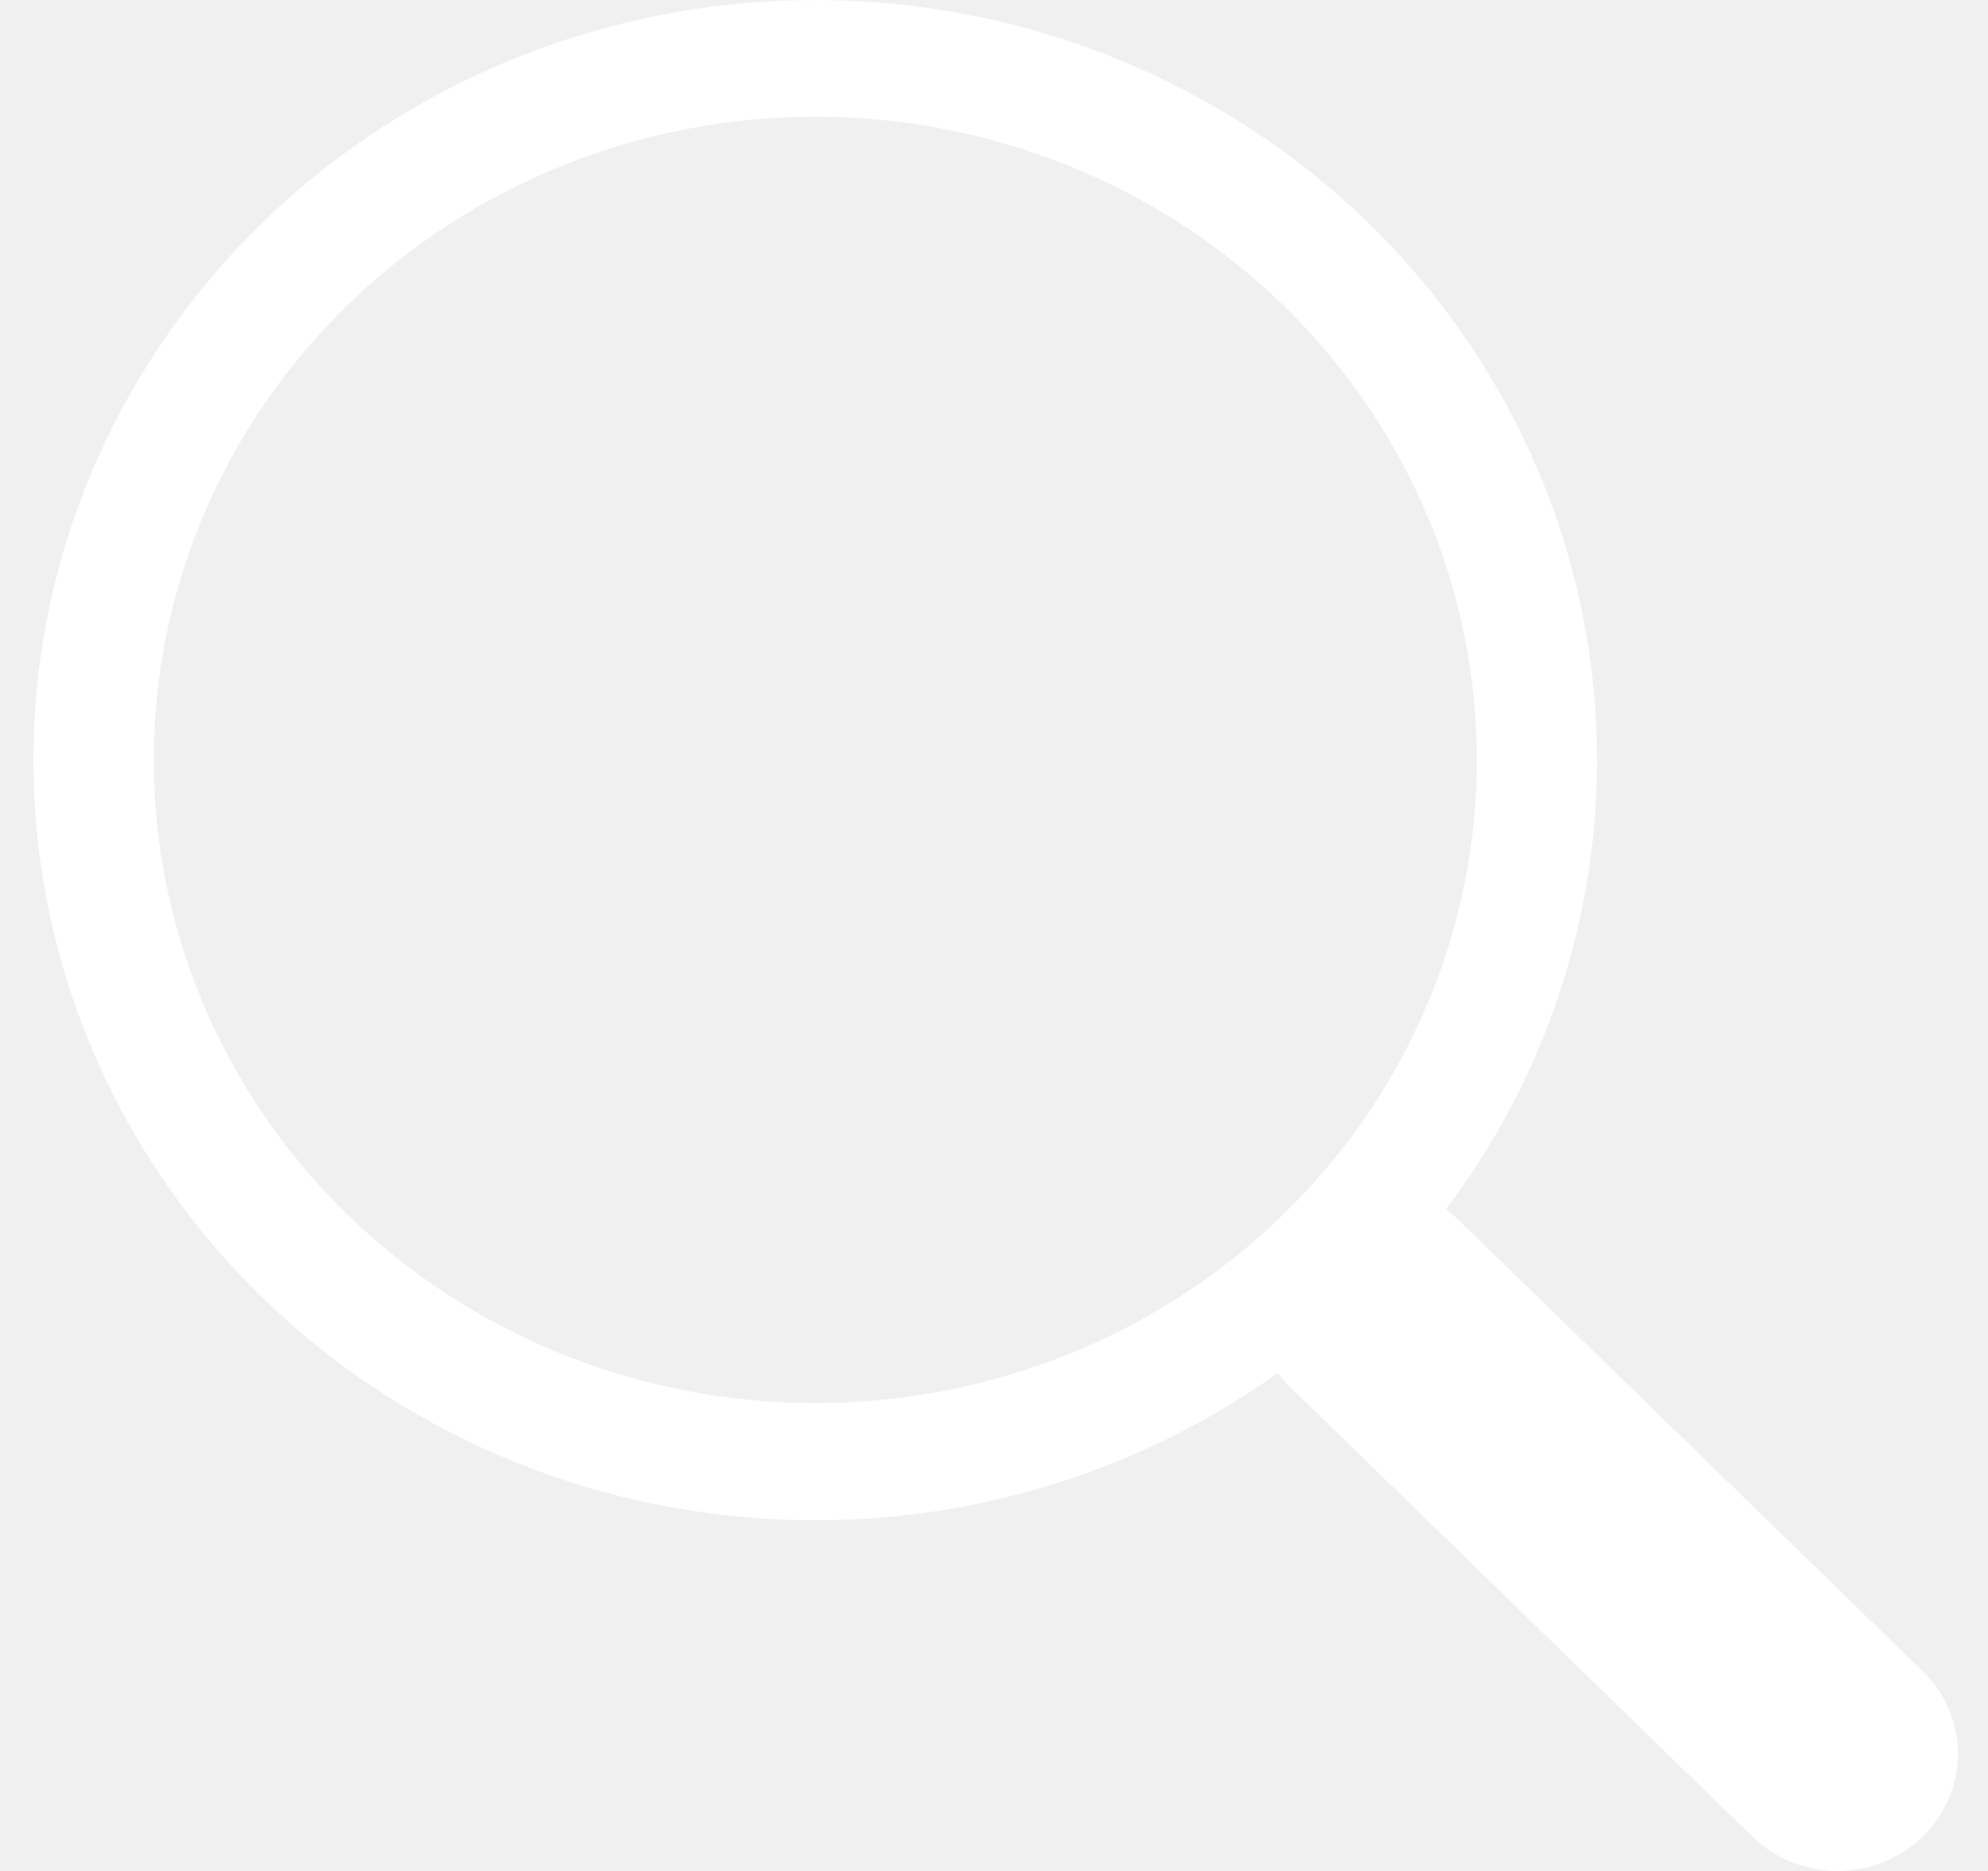
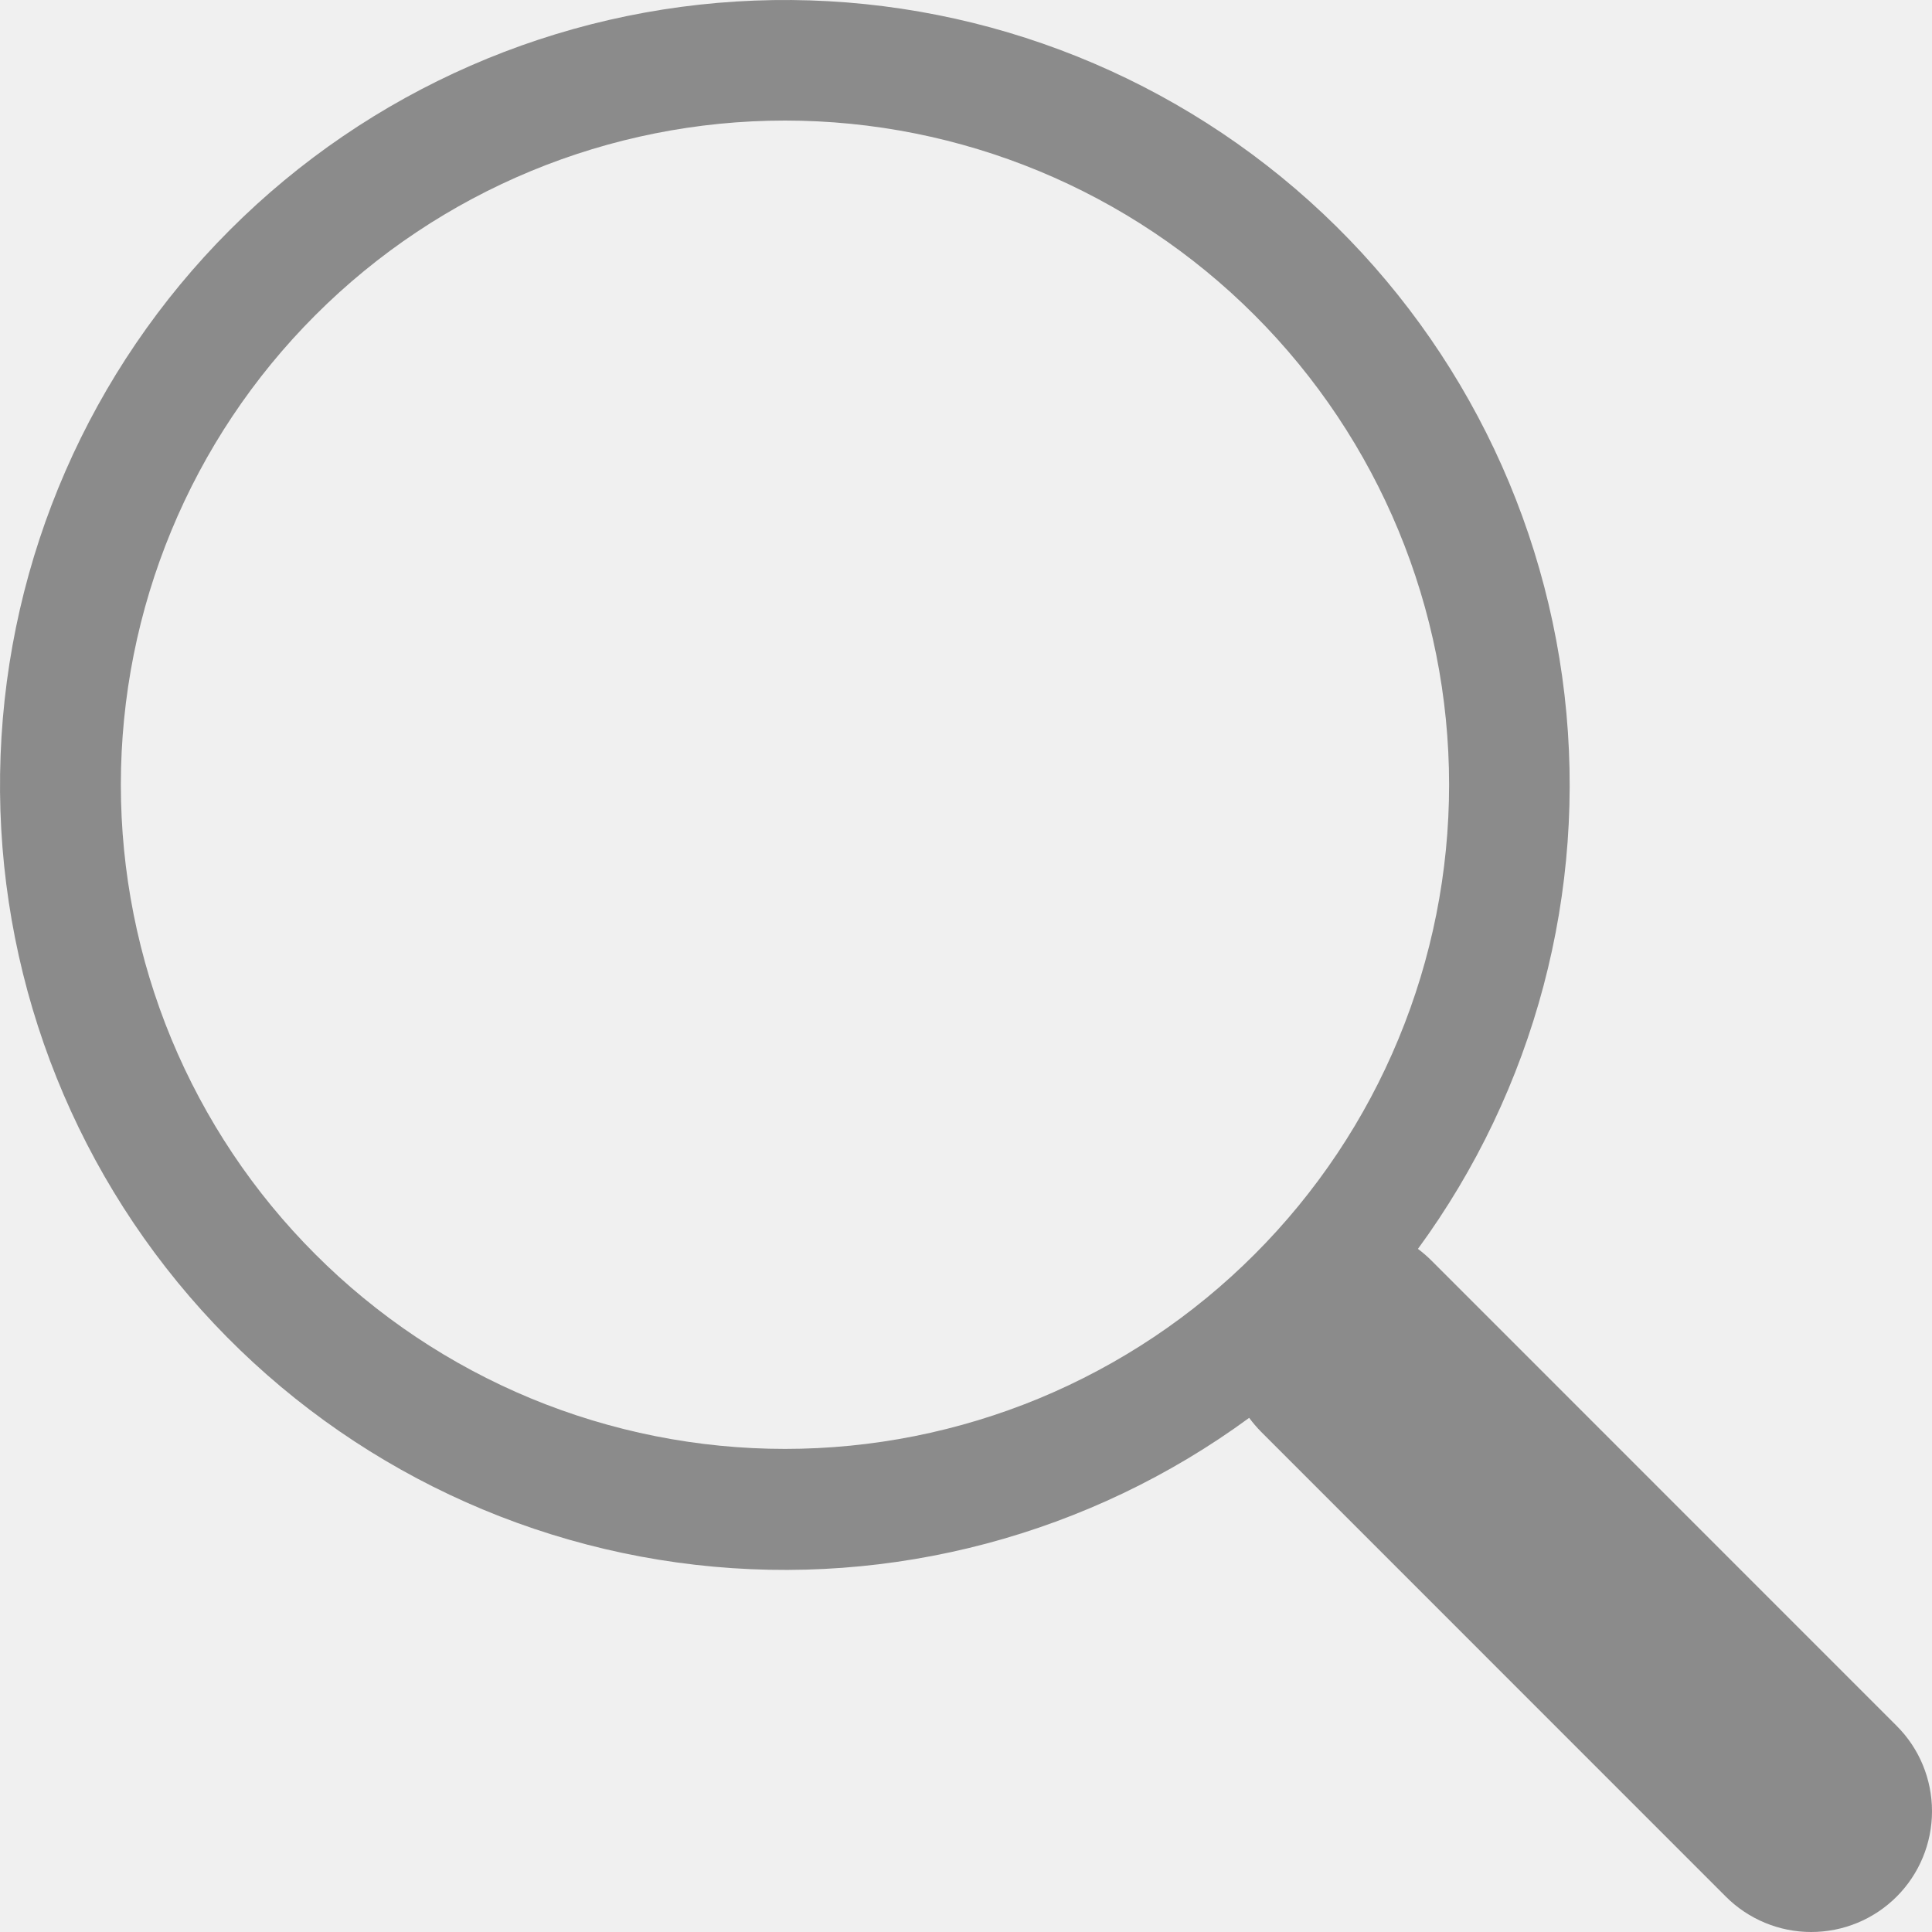
- <svg xmlns="http://www.w3.org/2000/svg" width="17" height="16" viewBox="0 0 17 16" fill="none">
-   <path d="M12.364 10.343C13.36 9.022 13.806 7.383 13.613 5.756C13.42 4.128 12.602 2.632 11.322 1.565C10.043 0.499 8.397 -0.058 6.714 0.005C5.03 0.068 3.433 0.747 2.242 1.906C1.051 3.065 0.354 4.618 0.29 6.255C0.227 7.892 0.801 9.492 1.899 10.735C2.996 11.978 4.536 12.773 6.21 12.959C7.884 13.146 9.569 12.711 10.927 11.741H10.926C10.957 11.781 10.989 11.819 11.027 11.856L14.986 15.707C15.179 15.894 15.441 16 15.714 16C15.987 16 16.248 15.895 16.441 15.707C16.634 15.52 16.743 15.265 16.743 15C16.743 14.735 16.635 14.48 16.442 14.293L12.482 10.442C12.445 10.406 12.406 10.373 12.364 10.342V10.343ZM12.629 6.499C12.629 7.221 12.483 7.936 12.198 8.604C11.914 9.271 11.497 9.878 10.972 10.388C10.447 10.899 9.823 11.304 9.137 11.581C8.451 11.857 7.715 11.999 6.972 11.999C6.229 11.999 5.494 11.857 4.807 11.581C4.121 11.304 3.497 10.899 2.972 10.388C2.447 9.878 2.03 9.271 1.746 8.604C1.461 7.936 1.315 7.221 1.315 6.499C1.315 5.04 1.911 3.641 2.972 2.609C4.033 1.578 5.472 0.998 6.972 0.998C8.472 0.998 9.911 1.578 10.972 2.609C12.033 3.641 12.629 5.04 12.629 6.499Z" fill="white" />
+ <svg xmlns="http://www.w3.org/2000/svg" width="20" height="20" viewBox="0 0 20 20" fill="none">
+   <path d="M14.678 12.929C15.888 11.277 16.43 9.229 16.196 7.195C15.961 5.16 14.967 3.29 13.413 1.957C11.858 0.624 9.858 -0.073 7.812 0.006C5.766 0.085 3.825 0.933 2.378 2.382C0.93 3.831 0.083 5.772 0.006 7.819C-0.072 9.865 0.626 11.865 1.96 13.419C3.294 14.973 5.165 15.966 7.2 16.199C9.234 16.432 11.281 15.888 12.932 14.677H12.931C12.968 14.727 13.008 14.774 13.053 14.82L17.866 19.634C18.1 19.868 18.418 20 18.749 20C19.081 20 19.399 19.869 19.634 19.634C19.868 19.4 20 19.082 20 18.75C20 18.418 19.869 18.1 19.634 17.866L14.822 13.053C14.777 13.008 14.729 12.966 14.678 12.928V12.929ZM15.001 8.124C15.001 9.026 14.823 9.921 14.477 10.755C14.132 11.589 13.625 12.347 12.987 12.985C12.349 13.624 11.591 14.13 10.757 14.476C9.923 14.821 9.029 14.999 8.126 14.999C7.223 14.999 6.329 14.821 5.495 14.476C4.661 14.13 3.903 13.624 3.265 12.985C2.626 12.347 2.12 11.589 1.774 10.755C1.429 9.921 1.251 9.026 1.251 8.124C1.251 6.3 1.975 4.551 3.265 3.262C4.554 1.972 6.303 1.248 8.126 1.248C9.949 1.248 11.698 1.972 12.987 3.262C14.276 4.551 15.001 6.3 15.001 8.124Z" fill="#8B8B8B" />
</svg>
